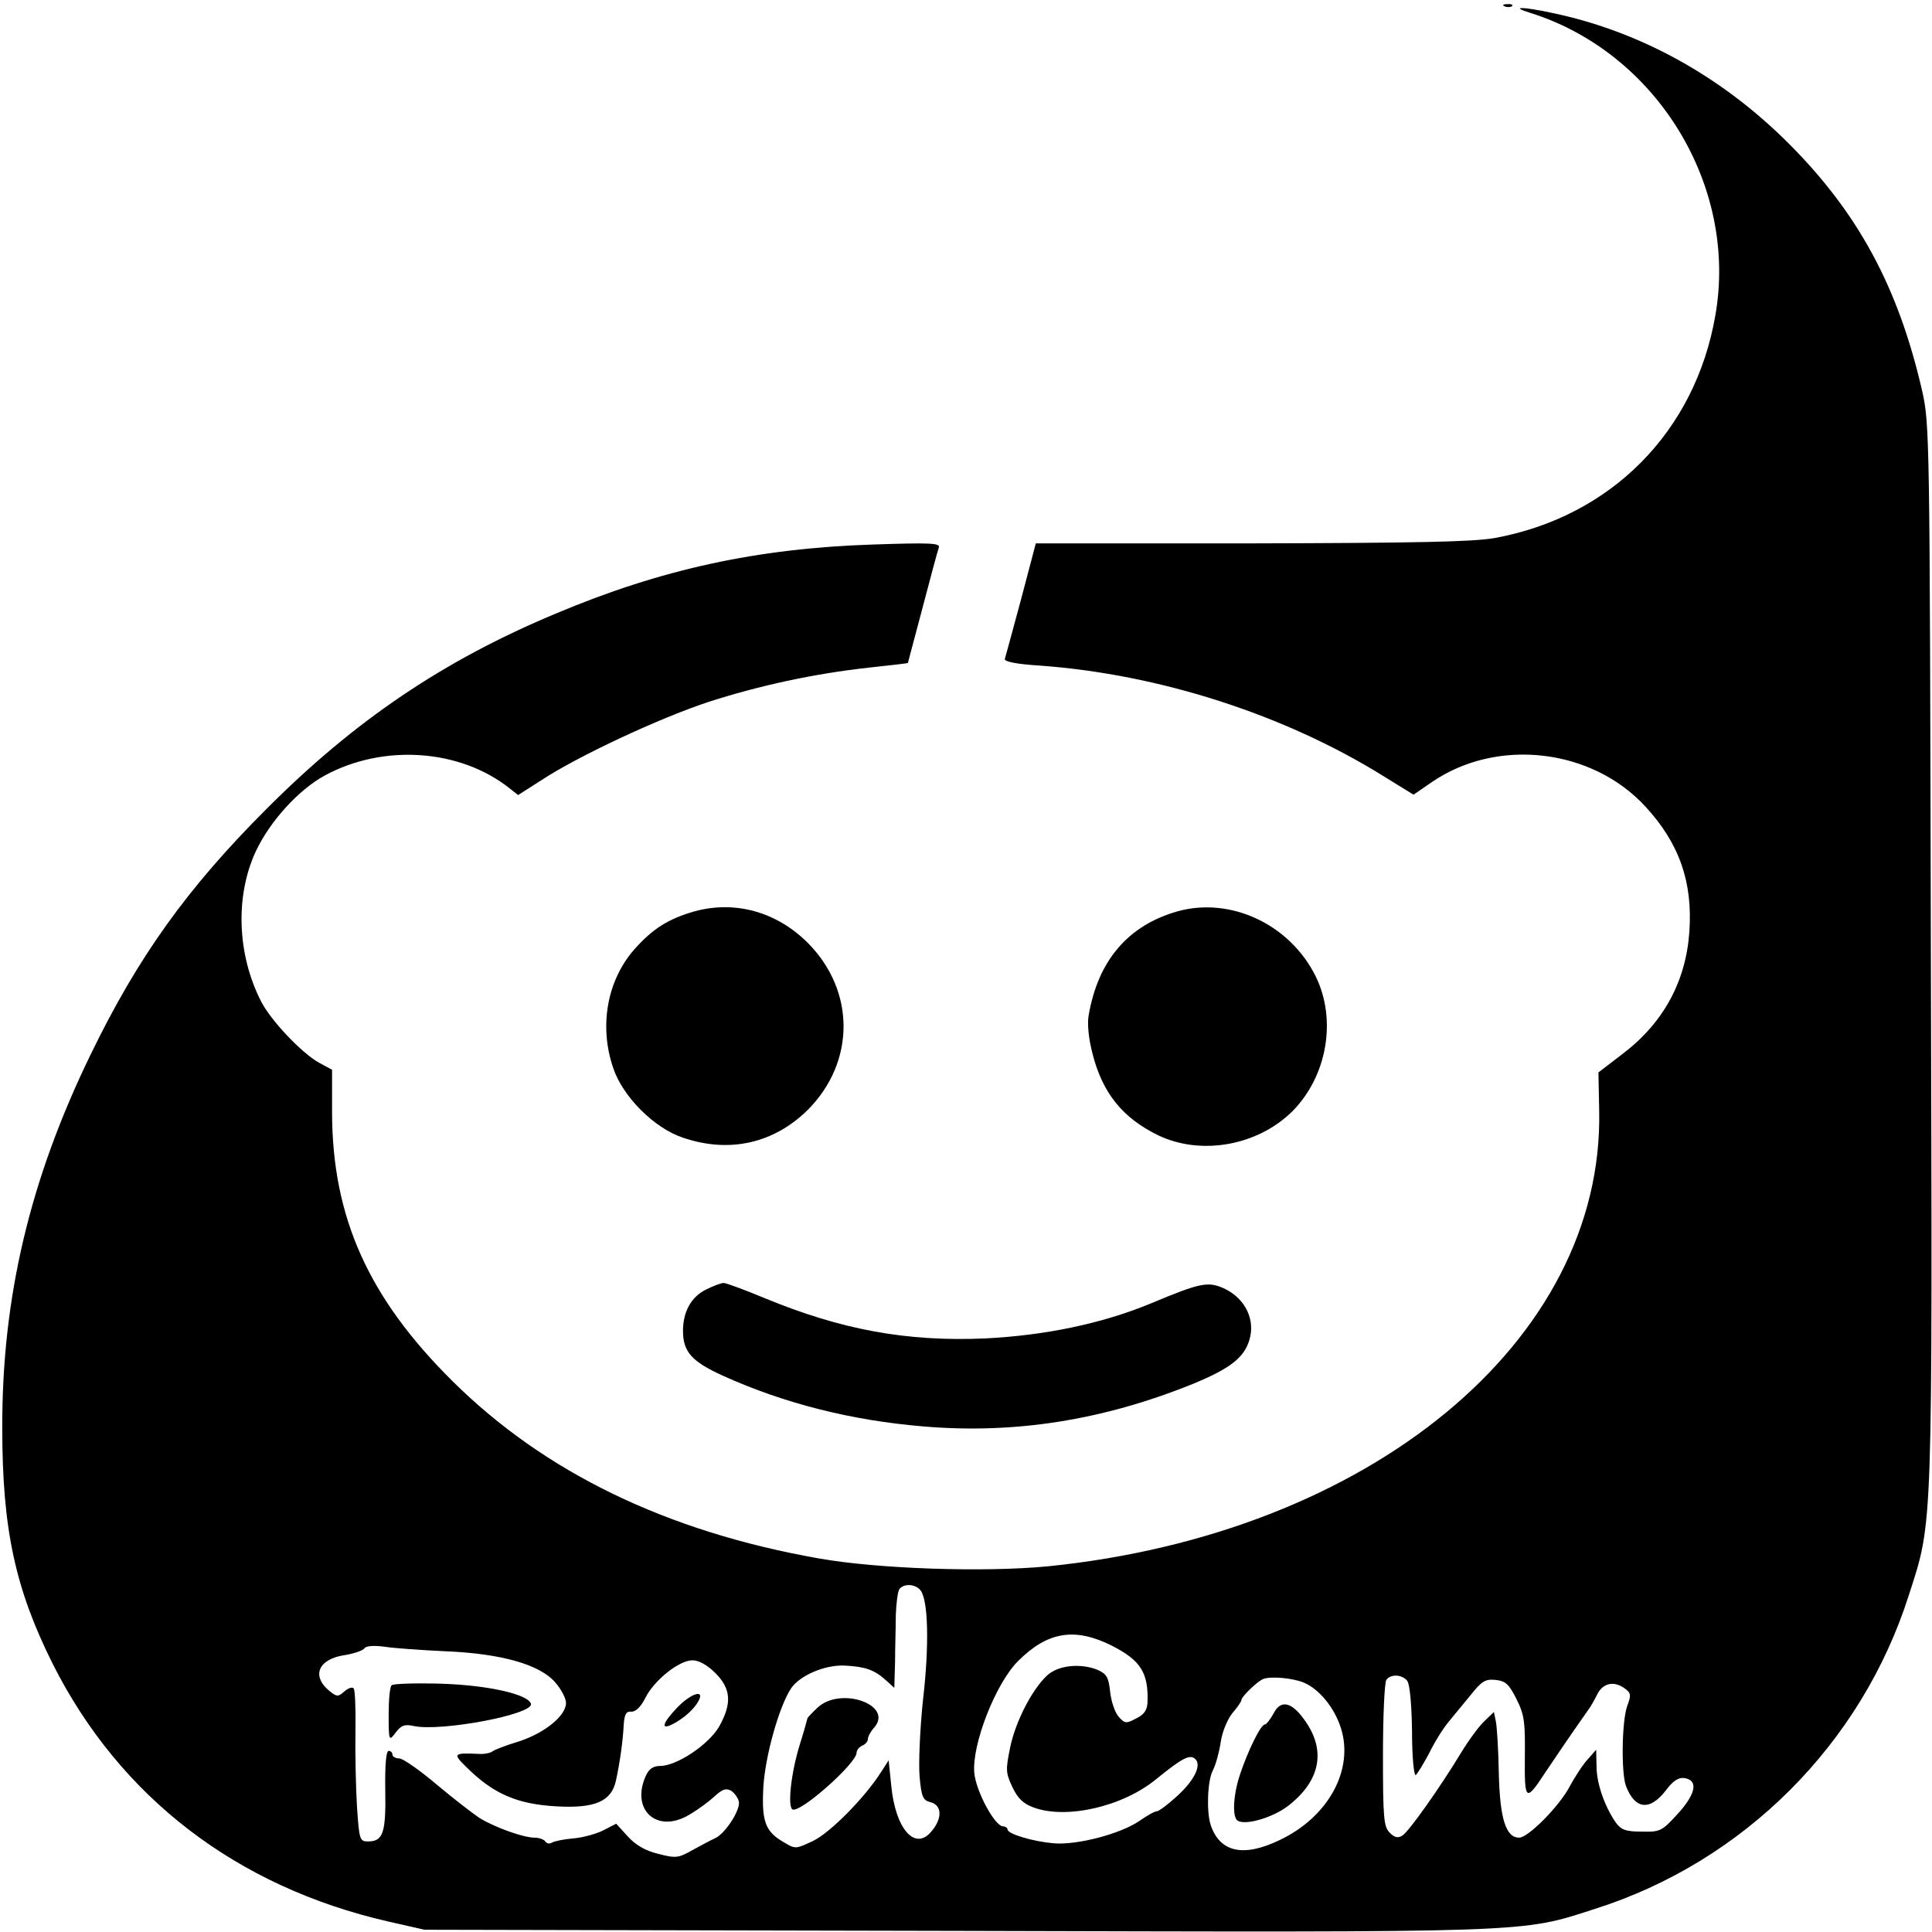
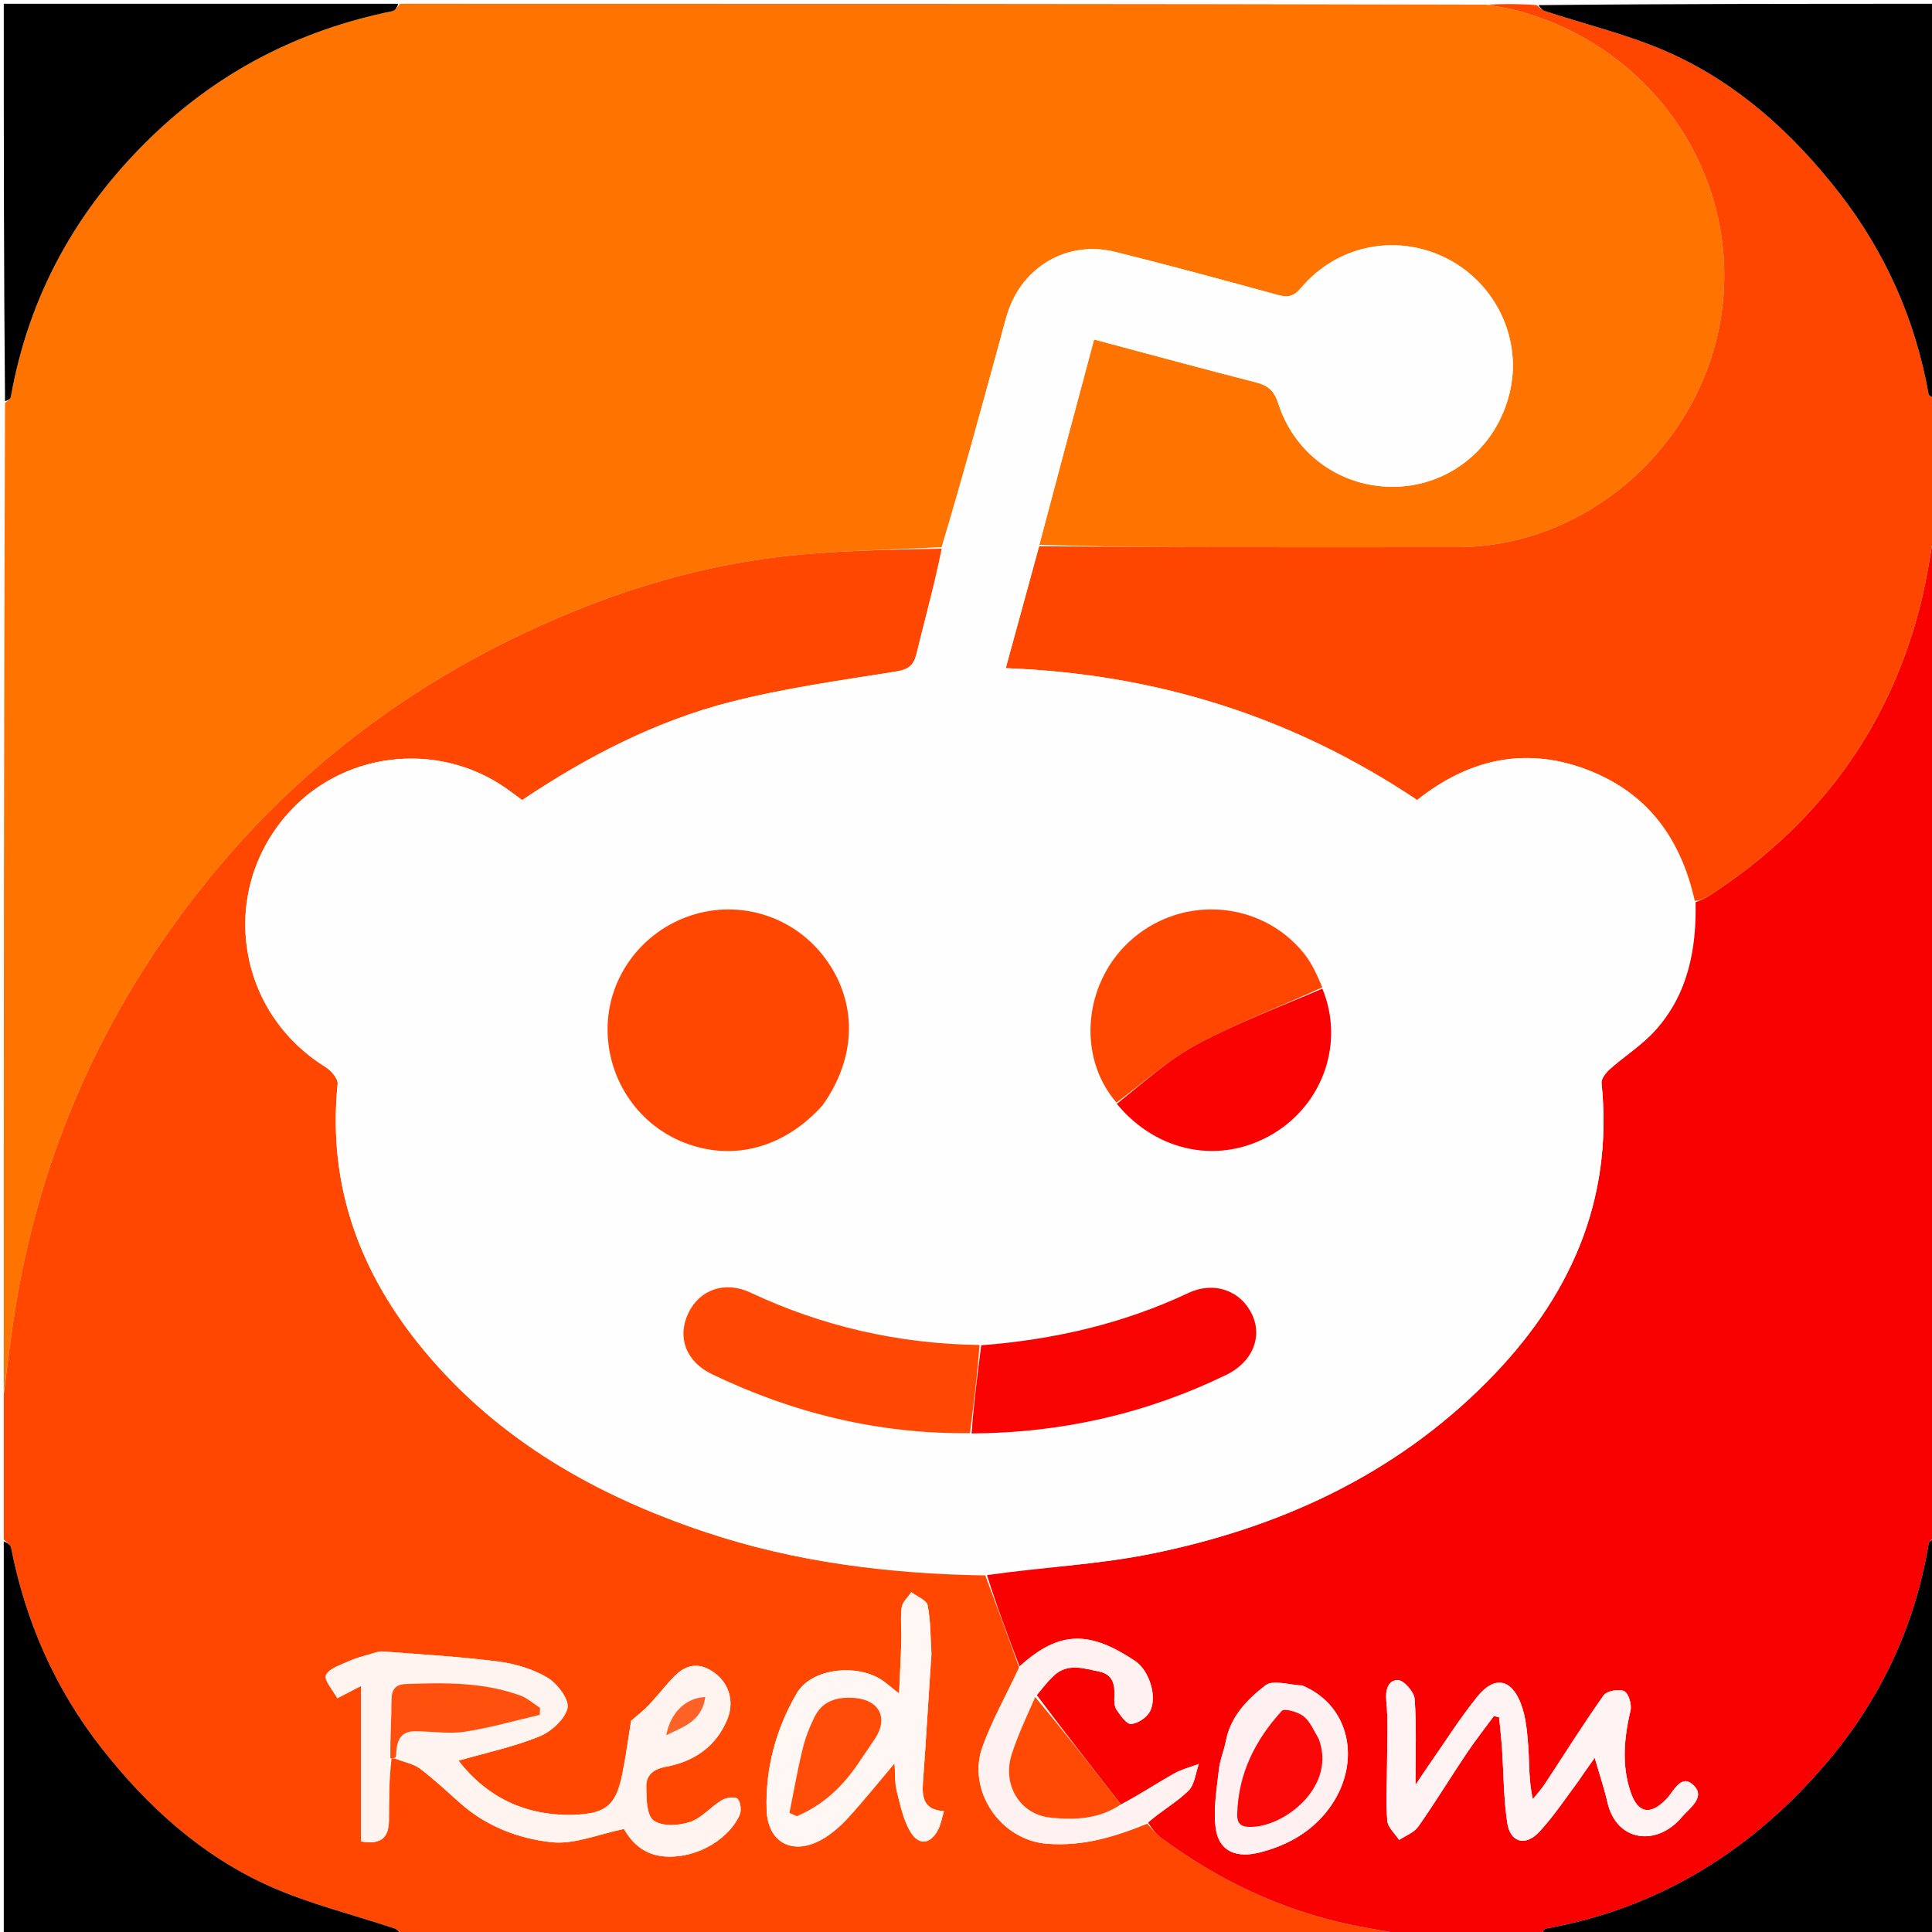
- <svg xmlns="http://www.w3.org/2000/svg" version="1.0" width="512pt" height="512pt" viewBox="0 0 512 512" preserveAspectRatio="xMidYMid meet">
-   <g transform="translate(0,512) scale(0.1,-0.1)" fill="#000000" stroke="none">
-     <path d="M3988 5103 c7 -3 16 -2 19 1 4 3 -2 6 -13 5 -11 0 -14 -3 -6 -6z" />
-     <path d="M4055 5086 c335 -105 551 -458 491 -801 -53 -309 -277 -535 -586 -591 -57 -10 -210 -13 -645 -14 l-570 0 -39 -148 c-22 -81 -41 -152 -43 -158 -3 -7 29 -14 94 -18 316 -23 647 -130 908 -292 l81 -50 48 33 c173 119 425 90 567 -65 90 -98 125 -200 116 -331 -9 -132 -69 -242 -177 -324 l-64 -49 2 -101 c13 -610 -608 -1122 -1462 -1208 -167 -16 -448 -7 -606 21 -403 71 -727 228 -971 470 -223 221 -318 434 -319 710 l0 115 -35 19 c-45 25 -127 111 -153 162 -64 125 -69 280 -14 398 37 79 113 163 183 201 155 84 357 70 488 -33 l24 -19 61 39 c99 65 312 164 441 207 136 44 283 76 430 92 55 6 100 11 101 12 0 1 18 67 39 147 21 80 40 151 43 159 4 12 -23 13 -174 8 -306 -10 -561 -65 -841 -183 -297 -124 -533 -283 -768 -519 -208 -208 -339 -390 -465 -650 -161 -331 -235 -644 -234 -990 0 -269 35 -427 134 -625 178 -353 487 -590 888 -682 l97 -22 1402 -3 c1544 -4 1501 -6 1699 58 395 125 708 438 833 833 64 198 62 155 58 1699 -3 1389 -3 1403 -24 1495 -63 272 -169 468 -353 652 -177 177 -392 296 -623 345 -83 18 -117 18 -62 1z m-1616 -4180 c21 -25 24 -146 7 -291 -8 -77 -12 -168 -9 -203 5 -55 9 -63 29 -68 31 -8 32 -44 1 -79 -43 -50 -94 9 -105 122 l-7 68 -20 -31 c-43 -68 -136 -162 -181 -183 -45 -21 -46 -22 -77 -3 -49 28 -59 55 -54 147 5 81 41 211 73 260 23 35 91 64 144 61 53 -3 77 -11 108 -39 l22 -20 2 69 c0 38 2 94 2 124 1 30 5 61 9 68 11 16 42 15 56 -2z m507 -147 c77 -39 98 -72 95 -151 -1 -20 -9 -32 -30 -42 -26 -14 -30 -14 -46 4 -10 11 -20 40 -23 66 -4 39 -9 48 -34 59 -45 18 -105 12 -134 -16 -40 -38 -83 -122 -97 -190 -12 -59 -12 -67 6 -105 14 -30 29 -44 56 -54 87 -32 236 2 325 75 70 57 90 67 104 53 17 -17 -4 -58 -51 -100 -23 -21 -46 -38 -51 -38 -6 0 -27 -12 -47 -26 -50 -34 -164 -64 -226 -59 -57 5 -123 25 -123 37 0 4 -6 8 -12 8 -22 1 -71 92 -76 141 -7 75 56 237 116 297 78 78 150 90 248 41z m-1766 -15 c148 -6 250 -35 291 -82 16 -18 29 -43 29 -55 0 -34 -57 -80 -125 -102 -33 -10 -65 -22 -71 -27 -6 -4 -21 -7 -35 -6 -67 3 -70 1 -34 -34 72 -72 135 -99 239 -105 102 -6 146 13 158 67 11 49 19 109 21 150 2 27 6 35 20 34 11 -1 25 12 37 36 24 48 90 100 125 100 17 0 39 -12 61 -34 42 -42 44 -81 9 -143 -29 -48 -112 -103 -156 -103 -18 0 -29 -8 -37 -25 -42 -91 29 -156 115 -104 21 12 51 34 66 48 22 20 31 23 45 15 9 -6 18 -19 20 -28 5 -22 -36 -85 -62 -97 -11 -5 -39 -20 -61 -32 -37 -21 -44 -22 -90 -10 -34 8 -60 23 -81 46 l-31 34 -35 -18 c-18 -9 -54 -19 -79 -21 -24 -2 -49 -7 -56 -11 -6 -4 -14 -3 -18 3 -3 5 -16 10 -28 10 -30 0 -105 27 -146 52 -18 12 -70 52 -114 89 -45 38 -89 69 -99 69 -10 0 -18 5 -18 10 0 6 -5 10 -10 10 -7 0 -10 -39 -9 -105 2 -113 -6 -135 -46 -135 -22 0 -23 5 -29 93 -3 50 -5 140 -4 199 1 59 -1 111 -5 114 -4 4 -15 0 -25 -9 -16 -14 -19 -14 -38 1 -50 40 -31 86 41 96 24 4 47 12 51 18 4 6 24 8 53 4 25 -4 98 -9 161 -12z m2275 -83 c41 -17 82 -67 99 -122 34 -110 -34 -234 -162 -295 -97 -47 -160 -33 -184 41 -11 36 -8 116 6 143 8 15 17 49 21 75 4 28 18 61 31 77 13 15 24 31 24 35 0 9 45 52 59 56 21 7 77 2 106 -10z m274 5 c7 -8 12 -61 13 -134 0 -67 5 -119 10 -116 4 3 20 29 35 57 14 29 37 66 52 84 14 17 41 50 60 73 28 35 38 41 65 38 26 -3 35 -11 55 -51 21 -42 23 -61 22 -153 -1 -118 2 -121 55 -40 29 43 59 88 114 166 6 8 16 26 23 40 15 30 44 36 72 16 18 -13 18 -18 7 -48 -14 -40 -16 -176 -3 -211 24 -63 64 -67 107 -10 18 24 33 33 47 31 38 -5 32 -41 -16 -94 -43 -47 -47 -49 -96 -48 -43 0 -55 5 -69 24 -29 42 -51 103 -51 149 l-1 44 -22 -25 c-13 -14 -34 -46 -48 -72 -27 -52 -110 -136 -134 -136 -35 0 -51 49 -54 170 -1 63 -5 126 -8 139 l-5 24 -25 -24 c-14 -13 -42 -51 -62 -84 -57 -94 -138 -208 -155 -219 -12 -8 -21 -6 -34 7 -16 16 -18 39 -18 205 0 103 4 193 9 200 11 16 41 15 55 -2z" />
-     <path d="M2167 595 c-15 -14 -27 -27 -27 -28 0 -1 -9 -34 -21 -72 -23 -75 -32 -162 -19 -170 19 -12 170 122 170 150 0 7 7 15 15 19 8 3 15 11 15 17 0 7 7 20 16 30 54 60 -87 111 -149 54z" />
-     <path d="M1038 654 c-5 -4 -8 -39 -8 -78 0 -71 1 -71 19 -47 14 19 24 22 47 17 71 -16 320 31 311 59 -8 25 -113 49 -237 53 -69 2 -128 0 -132 -4z" />
-     <path d="M1794 594 c-39 -41 -44 -60 -11 -43 29 15 57 40 68 61 18 33 -21 20 -57 -18z" />
-     <path d="M3375 579 c-9 -16 -19 -29 -23 -29 -11 0 -45 -70 -66 -133 -18 -54 -21 -113 -6 -122 21 -13 92 8 132 38 89 68 104 151 42 233 -33 45 -61 49 -79 13z" />
-     <path d="M1841 2705 c-70 -20 -111 -46 -160 -101 -72 -82 -94 -203 -56 -314 25 -76 109 -160 185 -185 123 -42 241 -15 331 74 126 127 126 315 0 442 -83 83 -193 113 -300 84z" />
-     <path d="M3121 2705 c-131 -37 -211 -130 -236 -276 -4 -22 0 -62 10 -100 26 -105 80 -172 175 -218 114 -54 263 -27 355 64 92 93 118 242 62 357 -68 138 -225 212 -366 173z" />
-     <path d="M1872 1703 c-40 -19 -62 -59 -62 -110 0 -55 23 -81 104 -118 163 -74 341 -119 531 -135 243 -21 477 16 715 112 100 41 137 70 151 117 16 53 -10 108 -64 135 -45 21 -63 18 -199 -39 -129 -53 -278 -84 -438 -92 -207 -9 -381 23 -584 107 -53 22 -102 40 -108 40 -7 0 -28 -8 -46 -17z" />
-   </g>
+ <svg xmlns="http://www.w3.org/2000/svg" version="1.1" id="Layer_1" x="0px" y="0px" width="100%" viewBox="0 0 512 512" enable-background="new 0 0 512 512" xml:space="preserve">
+   <path fill="#FF7300" opacity="1" stroke="none" d=" M1,369   C1,281.646 1,194.292 1.331,106.79   C2.08,106.146 2.777,105.698 2.875,105.144   C7.665,78.261 20.19,55.686 39.746,36.625   C57.923,18.908 79.368,7.959 104.071,2.934   C104.815,2.783 105.361,1.666 106,1   C201.688,1 297.375,1 393.84,1.233   C396.575,1.779 398.565,1.958 400.485,2.424   C437.177,11.324 461.549,45.999 456.216,83.13   C451.265,117.597 420.962,144.947 386.225,144.993   C363.092,145.023 339.958,145.026 316.824,144.989   C303.014,144.967 289.203,144.846 275.437,144.364   C280.283,126.034 285.085,108.109 289.946,89.963   C304.609,93.873 318.687,97.718 332.825,101.327   C336.049,102.15 337.692,103.57 338.752,106.899   C343.276,121.103 356.604,129.933 371.286,128.927   C385.612,127.945 397.407,117.395 400.322,102.953   C403.156,88.915 395.875,74.478 382.785,68.182   C369.71,61.893 354.23,65.055 344.759,76.33   C342.756,78.714 341.163,78.859 338.471,78.121   C324.212,74.21 309.938,70.34 295.593,66.762   C282.936,63.606 270.912,70.605 266.986,83.051   C266.237,85.426 265.652,87.852 264.993,90.255   C259.992,108.507 254.992,126.758 249.523,145.007   C236.617,145.645 224.14,145.862 211.749,147.013   C184.413,149.552 158.626,157.916 134.19,170.063   C102.95,185.593 76.148,206.926 54.253,234.237   C27.658,267.412 10.802,304.933 4.028,346.93   C2.846,354.259 2.001,361.642 1,369  z" />
+   <path fill="#FF4701" opacity="1" stroke="none" d=" M1,369.469   C2.001,361.642 2.846,354.259 4.028,346.93   C10.802,304.933 27.658,267.412 54.253,234.237   C76.148,206.926 102.95,185.593 134.19,170.063   C158.626,157.916 184.413,149.552 211.749,147.013   C224.14,145.862 236.617,145.645 249.546,145.404   C247.629,154.964 245.101,164.095 242.877,173.3   C242.087,176.572 240.513,177.481 237.188,178.01   C222.606,180.331 207.904,182.373 193.629,186.02   C173.695,191.112 155.518,200.55 138.358,212.035   C136.892,210.95 135.582,209.937 134.228,208.986   C115.724,195.987 90.096,199.239 75.571,216.421   C57.924,237.298 62.974,268.344 86.241,282.753   C87.738,283.68 89.622,285.867 89.478,287.28   C86.746,314.234 95.413,337.491 112.384,357.916   C132.137,381.688 157.955,396.307 186.865,405.983   C210.93,414.038 235.764,417.115 261.112,417.505   C264.179,425.777 267.181,433.689 270.079,441.914   C266.717,449.142 262.903,455.857 260.33,463.018   C256.281,474.289 264.889,487.694 277.603,488.627   C287.2,489.332 295.5,486.778 304.015,483.307   C305.372,484.763 306.425,486.093 307.742,487.068   C322.731,498.167 339.226,506.05 357.509,509.976   C362.971,511.149 368.501,512.001 374,513   C284.979,513 195.958,513 106.725,512.638   C105.844,511.86 105.225,511.295 104.499,511.052   C93.464,507.362 82.028,504.582 71.455,499.864   C53.447,491.828 39.059,478.748 26.967,463.34   C14.638,447.63 6.769,429.751 2.928,410.114   C2.772,409.314 1.664,408.701 1,408   C1,395.312 1,382.625 1,369.469  M103.757,466.007   C104.16,466.005 104.563,466.004 105.597,466.373   C107.537,467.135 109.765,467.521 111.359,468.737   C115.053,471.556 118.468,474.746 121.947,477.841   C128.881,484.011 137.446,487.269 146.21,488.209   C152.24,488.856 158.641,486.053 165.342,484.698   C167.117,487.736 169.938,491.153 175.205,491.879   C183.115,492.968 192.579,488.356 195.986,481.056   C196.541,479.869 196.31,477.581 195.484,476.721   C194.848,476.057 192.434,476.374 191.295,477.06   C188.347,478.835 185.927,481.849 182.807,482.868   C179.843,483.835 175.396,484.068 173.209,482.45   C171.338,481.065 171.315,476.608 171.27,473.498   C171.226,470.49 173.05,468.844 176.46,468.212   C183.797,466.851 189.615,463.038 192.685,455.805   C194.559,451.391 193.485,446.648 189.826,443.691   C185.94,440.549 182.178,440.684 178.716,444.237   C176.339,446.676 174.259,449.402 171.916,451.876   C170.5,453.371 168.835,454.629 167.254,456.018   C166.539,460.424 165.905,465.136 164.989,469.793   C163.314,478.314 160.725,480.649 152.179,480.93   C139.348,481.352 129.042,476.308 121.498,466.593   C128.667,464.534 136.019,462.963 142.894,460.204   C146.034,458.944 149.653,455.688 150.388,452.685   C150.929,450.469 147.754,446.189 145.154,444.633   C141.282,442.315 136.545,440.905 132.02,440.323   C121.889,439.021 111.665,438.437 101.471,437.654   C100.369,437.57 99.202,438.039 98.098,438.363   C96.243,438.906 94.337,439.371 92.594,440.176   C90.342,441.217 87.243,442.1 86.388,443.929   C85.782,445.229 88.283,447.98 89.386,450.063   C91.732,448.843 93.076,448.144 95.65,446.804   C95.65,461.313 95.65,474.686 95.65,487.987   C101.213,488.995 103.045,486.745 103.068,482.426   C103.096,476.954 103.124,471.482 103.757,466.007  M246.865,438.319   C246.588,434.017 246.656,429.647 245.837,425.451   C245.565,424.054 243.019,423.099 241.513,421.943   C240.623,423.274 239.16,424.526 238.965,425.952   C238.572,428.818 238.948,431.78 238.866,434.698   C238.744,439.071 238.501,443.441 238.266,448.798   C236.362,447.281 235.386,446.472 234.377,445.705   C227.81,440.707 215.152,441.911 211.182,448.682   C205.655,458.11 202.8,468.652 203.162,479.599   C203.456,488.501 210.261,491.841 217.967,487.387   C220.488,485.929 222.793,483.896 224.768,481.734   C228.824,477.296 232.59,472.594 237.066,467.302   C237.283,470.417 237.132,472.613 237.645,474.639   C238.567,478.278 239.338,482.134 241.183,485.313   C243.458,489.236 246.663,488.784 248.684,484.745   C249.323,483.469 249.555,481.99 250.167,479.961   C244.907,479.677 244.286,476.487 244.588,472.395   C245.405,461.345 246.015,450.28 246.865,438.319  z" />
+   <path fill="#FA0101" opacity="1" stroke="none" d=" M270.184,441.601   C267.181,433.689 264.179,425.777 261.56,417.422   C276.291,415.317 290.838,414.642 304.948,411.797   C338.816,404.97 369.447,391.021 394.112,366.153   C415.731,344.355 427.664,318.554 424.43,287.041   C424.31,285.872 425.593,284.256 426.643,283.323   C430.595,279.813 435.198,276.926 438.69,273.028   C447.282,263.437 449.625,251.682 449.344,239.08   C450.599,238.594 451.566,238.275 452.394,237.741   C481.171,219.222 500.433,193.699 508.892,160.385   C510.676,153.362 511.652,146.134 513,139   C513,228.354 513,317.708 512.624,407.317   C511.857,408.076 511.206,408.537 511.115,409.091   C507.488,431.03 498.24,450.559 483.956,467.295   C464.359,490.256 439.892,505.67 409.72,511.088   C409.054,511.208 408.569,512.34 408,513   C396.979,513 385.958,513 374.469,513   C368.501,512.001 362.971,511.149 357.509,509.976   C339.226,506.05 322.731,498.167 307.742,487.068   C306.425,486.093 305.372,484.763 304.24,483.015   C307.882,479.859 311.819,477.634 314.939,474.575   C316.596,472.95 316.837,469.881 317.716,467.464   C315.477,468.314 313.086,468.898 311.027,470.067   C306.336,472.73 301.806,475.68 297.044,478.187   C289.467,468.422 282.056,458.985 274.772,449.235   C276.327,447.321 277.656,445.612 279.206,444.136   C282.879,440.638 287.126,442.126 291.26,442.976   C295.064,443.758 295.477,446.547 295.317,449.771   C295.262,450.905 295.331,452.292 295.931,453.156   C296.969,454.652 298.546,456.961 299.749,456.874   C301.525,456.746 303.875,455.194 304.733,453.583   C306.795,449.716 304.56,442.66 300.827,440.179   C289.236,432.478 281.113,431.605 270.184,441.601  M418.361,471.838   C419.572,470.127 420.784,468.415 422.612,465.832   C424.006,470.659 425.17,474.064 425.962,477.553   C428.391,488.26 439.137,489.336 445.647,481.609   C447.706,479.165 452.198,476.262 448.724,473.019   C445.452,469.965 443.538,474.812 441.535,476.85   C437.313,481.145 434.031,480.621 432.077,474.751   C429.709,467.64 430.434,460.458 432.111,453.241   C432.475,451.673 431.568,448.71 430.414,448.172   C429.015,447.519 425.815,448.105 424.982,449.281   C419.538,456.966 414.543,464.968 409.352,472.834   C408.428,474.234 407.271,475.48 406.221,476.797   C405.094,471.938 405.339,467.504 405.02,463.11   C404.736,459.202 404.435,455.107 403.06,451.508   C400.511,444.836 396.016,444.065 391.54,449.591   C386.874,455.351 382.911,461.68 378.653,467.77   C377.595,469.283 376.587,470.832 375.111,473.024   C375.111,464.704 375.423,457.453 374.899,450.263   C374.763,448.386 372.05,445.272 370.48,445.247   C367.91,445.207 367.075,447.731 367.382,450.819   C367.919,456.215 367.591,461.698 367.586,467.145   C367.58,472.273 367.242,477.423 367.642,482.518   C367.781,484.289 369.689,485.922 370.789,487.618   C372.512,486.456 374.751,485.656 375.865,484.067   C380.336,477.69 384.395,471.027 388.736,464.555   C390.992,461.191 393.517,458.007 395.921,454.741   C396.376,454.868 396.831,454.996 397.286,455.123   C397.54,457.831 397.852,460.534 398.037,463.247   C398.489,469.85 398.454,476.522 399.432,483.044   C400.223,488.319 404.268,489.407 407.948,485.436   C411.653,481.439 414.718,476.849 418.361,471.838  M345.072,446.64   C341.759,446.547 337.374,445.069 335.347,446.638   C330.607,450.306 326.13,454.817 324.883,461.321   C324.39,463.895 323.305,466.379 323.016,468.963   C322.46,473.931 321.595,479.011 322.102,483.916   C322.858,491.234 328.298,492.297 333.686,490.961   C341.234,489.089 348.111,485.272 352.77,478.483   C360.775,466.819 357.777,452.04 345.072,446.64  z" />
+   <path fill="#FF4600" opacity="1" stroke="none" d=" M513,138.531   C511.652,146.134 510.676,153.362 508.892,160.385   C500.433,193.699 481.171,219.222 452.394,237.741   C451.566,238.275 450.599,238.594 449.134,238.746   C445.343,221.622 436.047,209.589 419.807,203.687   C403.573,197.788 388.777,201.51 375.552,212.017   C342.522,189.886 306.314,178.573 266.529,177.069   C269.595,165.897 272.493,155.333 275.392,144.769   C289.203,144.846 303.014,144.967 316.824,144.989   C339.958,145.026 363.092,145.023 386.225,144.993   C420.962,144.947 451.265,117.597 456.216,83.13   C461.549,45.999 437.177,11.324 400.485,2.424   C398.565,1.958 396.575,1.779 394.309,1.233   C398.357,1 402.714,1 407.273,1.36   C408.143,2.136 408.761,2.706 409.487,2.946   C420.399,6.548 431.717,9.224 442.161,13.869   C460.476,22.015 475.104,35.321 487.327,51.001   C499.597,66.742 507.562,84.622 511.088,104.381   C511.201,105.015 512.34,105.465 513,106   C513,116.688 513,127.375 513,138.531  z" />
+   <path fill="#000000" opacity="1" stroke="none" d=" M1,408.469   C1.664,408.701 2.772,409.314 2.928,410.114   C6.769,429.751 14.638,447.63 26.967,463.34   C39.059,478.748 53.447,491.828 71.455,499.864   C82.028,504.582 93.464,507.362 104.499,511.052   C105.225,511.295 105.844,511.86 106.256,512.638   C71.073,513 36.146,513 1,513   C1,478.313 1,443.625 1,408.469  z" />
+   <path fill="#000000" opacity="1" stroke="none" d=" M105.531,1   C105.361,1.666 104.815,2.783 104.071,2.934   C79.368,7.959 57.923,18.908 39.746,36.625   C20.19,55.686 7.665,78.261 2.875,105.144   C2.777,105.698 2.08,106.146 1.331,106.322   C1,71.073 1,36.146 1,1   C35.687,1 70.375,1 105.531,1  z" />
+   <path fill="#000000" opacity="1" stroke="none" d=" M513,105.531   C512.34,105.465 511.201,105.015 511.088,104.381   C507.562,84.622 499.597,66.742 487.327,51.001   C475.104,35.321 460.476,22.015 442.161,13.869   C431.717,9.224 420.399,6.548 409.487,2.946   C408.761,2.706 408.143,2.136 407.737,1.36   C442.927,1 477.854,1 513,1   C513,35.687 513,70.375 513,105.531  z" />
+   <path fill="#000000" opacity="1" stroke="none" d=" M408.469,513   C408.569,512.34 409.054,511.208 409.72,511.088   C439.892,505.67 464.359,490.256 483.956,467.295   C498.24,450.559 507.488,431.03 511.115,409.091   C511.206,408.537 511.857,408.076 512.624,407.785   C513,442.927 513,477.854 513,513   C478.313,513 443.625,513 408.469,513  z" />
+   <path fill="#FFFEFE" opacity="1" stroke="none" d=" M275.437,144.364   C272.493,155.333 269.595,165.897 266.529,177.069   C306.314,178.573 342.522,189.886 375.552,212.017   C388.777,201.51 403.573,197.788 419.807,203.687   C436.047,209.589 445.343,221.622 448.781,238.813   C449.625,251.682 447.282,263.437 438.69,273.028   C435.198,276.926 430.595,279.813 426.643,283.323   C425.593,284.256 424.31,285.872 424.43,287.041   C427.664,318.554 415.731,344.355 394.112,366.153   C369.447,391.021 338.816,404.97 304.948,411.797   C290.838,414.642 276.291,415.317 261.495,417.062   C235.764,417.115 210.93,414.038 186.865,405.983   C157.955,396.307 132.137,381.688 112.384,357.916   C95.413,337.491 86.746,314.234 89.478,287.28   C89.622,285.867 87.738,283.68 86.241,282.753   C62.974,268.344 57.924,237.298 75.571,216.421   C90.096,199.239 115.724,195.987 134.228,208.986   C135.582,209.937 136.892,210.95 138.358,212.035   C155.518,200.55 173.695,191.112 193.629,186.02   C207.904,182.373 222.606,180.331 237.188,178.01   C240.513,177.481 242.087,176.572 242.877,173.3   C245.101,164.095 247.629,154.964 250.014,145.407   C254.992,126.758 259.992,108.507 264.993,90.255   C265.652,87.852 266.237,85.426 266.986,83.051   C270.912,70.605 282.936,63.606 295.593,66.762   C309.938,70.34 324.212,74.21 338.471,78.121   C341.163,78.859 342.756,78.714 344.759,76.33   C354.23,65.055 369.71,61.893 382.785,68.182   C395.875,74.478 403.156,88.915 400.322,102.953   C397.407,117.395 385.612,127.945 371.286,128.927   C356.604,129.933 343.276,121.103 338.752,106.899   C337.692,103.57 336.049,102.15 332.825,101.327   C318.687,97.718 304.609,93.873 289.946,89.963   C285.085,108.109 280.283,126.034 275.437,144.364  M296.046,292.839   C306.666,305.568 323.559,308.699 337.34,300.493   C350.66,292.562 356.35,276.295 350.791,261.269   C349,258.299 347.546,255.05 345.361,252.405   C334.132,238.809 313.874,237.169 300.36,248.579   C287.2,259.69 285.136,279.788 296.046,292.839  M257.939,379.95   C281.425,379.742 303.781,374.621 324.921,364.38   C331.903,360.997 334.631,354.367 331.823,348.374   C328.859,342.051 321.784,339.426 314.932,342.654   C297.524,350.854 279.184,355.037 259.136,355.951   C238.005,356.121 217.963,351.504 198.842,342.534   C192.062,339.354 185.336,341.807 182.405,348.013   C179.412,354.349 181.728,360.83 188.675,364.17   C210.258,374.55 232.992,380.079 257.939,379.95  M218.183,292.631   C227.065,280.231 227.284,265.676 218.764,254.071   C210.583,242.929 196.304,238.314 183.195,242.576   C170.395,246.737 161.473,258.452 161.032,271.679   C160.578,285.317 168.655,297.779 181.168,302.747   C194.087,307.875 207.775,304.313 218.183,292.631  z" />
+   <path fill="#FFF4F0" opacity="1" stroke="none" d=" M103.152,466.01   C103.124,471.482 103.096,476.954 103.068,482.426   C103.045,486.745 101.213,488.995 95.65,487.987   C95.65,474.686 95.65,461.313 95.65,446.804   C93.076,448.144 91.732,448.843 89.386,450.063   C88.283,447.98 85.782,445.229 86.388,443.929   C87.243,442.1 90.342,441.217 92.594,440.176   C94.337,439.371 96.243,438.906 98.098,438.363   C99.202,438.039 100.369,437.57 101.471,437.654   C111.665,438.437 121.889,439.021 132.02,440.323   C136.545,440.905 141.282,442.315 145.154,444.633   C147.754,446.189 150.929,450.469 150.388,452.685   C149.653,455.688 146.034,458.944 142.894,460.204   C136.019,462.963 128.667,464.534 121.498,466.593   C129.042,476.308 139.348,481.352 152.179,480.93   C160.725,480.649 163.314,478.314 164.989,469.793   C165.905,465.136 166.539,460.424 167.254,456.018   C168.835,454.629 170.5,453.371 171.916,451.876   C174.259,449.402 176.339,446.676 178.716,444.237   C182.178,440.684 185.94,440.549 189.826,443.691   C193.485,446.648 194.559,451.391 192.685,455.805   C189.615,463.038 183.797,466.851 176.46,468.212   C173.05,468.844 171.226,470.49 171.27,473.498   C171.315,476.608 171.338,481.065 173.209,482.45   C175.396,484.068 179.843,483.835 182.807,482.868   C185.927,481.849 188.347,478.835 191.295,477.06   C192.434,476.374 194.848,476.057 195.484,476.721   C196.31,477.581 196.541,479.869 195.986,481.056   C192.579,488.356 183.115,492.968 175.205,491.879   C169.938,491.153 167.117,487.736 165.342,484.698   C158.641,486.053 152.24,488.856 146.21,488.209   C137.446,487.269 128.881,484.011 121.947,477.841   C118.468,474.746 115.053,471.556 111.359,468.737   C109.765,467.521 107.537,467.135 105.259,465.781   C105.059,461.851 105.706,458.822 109.939,458.805   C114.35,458.788 118.852,459.571 123.151,458.923   C129.858,457.912 136.427,455.99 143.054,454.454   C143.073,453.835 143.092,453.216 143.112,452.597   C141.388,451.493 139.795,450.029 137.919,449.344   C128.066,445.749 117.79,445.905 107.512,446.288   C104.887,446.386 103.791,447.656 103.773,450.389   C103.738,455.597 103.377,460.803 103.152,466.01  M179.922,458.237   C183.615,456.573 186.345,454.167 186.909,449.728   C181.672,449.939 177.69,453.895 176.562,459.839   C177.587,459.362 178.438,458.966 179.922,458.237  z" />
+   <path fill="#FFF7F4" opacity="1" stroke="none" d=" M246.787,438.77   C246.015,450.28 245.405,461.345 244.588,472.395   C244.286,476.487 244.907,479.677 250.167,479.961   C249.555,481.99 249.323,483.469 248.684,484.745   C246.663,488.784 243.458,489.236 241.183,485.313   C239.338,482.134 238.567,478.278 237.645,474.639   C237.132,472.613 237.283,470.417 237.066,467.302   C232.59,472.594 228.824,477.296 224.768,481.734   C222.793,483.896 220.488,485.929 217.967,487.387   C210.261,491.841 203.456,488.501 203.162,479.599   C202.8,468.652 205.655,458.11 211.182,448.682   C215.152,441.911 227.81,440.707 234.377,445.705   C235.386,446.472 236.362,447.281 238.266,448.798   C238.501,443.441 238.744,439.071 238.866,434.698   C238.948,431.78 238.572,428.818 238.965,425.952   C239.16,424.526 240.623,423.274 241.513,421.943   C243.019,423.099 245.565,424.054 245.837,425.451   C246.656,429.647 246.588,434.017 246.787,438.77  M227.611,467.078   C229.068,464.919 230.549,462.776 231.978,460.599   C235.417,455.356 233.06,450.531 226.568,449.987   C222.298,449.63 218.163,450.502 215.988,454.768   C214.584,457.521 213.44,460.485 212.708,463.483   C211.341,469.08 210.358,474.77 209.215,480.421   C209.861,480.718 210.507,481.016 211.153,481.313   C217.849,478.485 223.075,473.788 227.611,467.078  z" />
+   <path fill="#FFF2F0" opacity="1" stroke="none" d=" M297.211,478.513   C301.806,475.68 306.336,472.73 311.027,470.067   C313.086,468.898 315.477,468.314 317.716,467.464   C316.837,469.881 316.596,472.95 314.939,474.575   C311.819,477.634 307.882,479.859 304.059,482.724   C295.5,486.778 287.2,489.332 277.603,488.627   C264.889,487.694 256.281,474.289 260.33,463.018   C262.903,455.857 266.717,449.142 270.079,441.914   C281.113,431.605 289.236,432.478 300.827,440.179   C304.56,442.66 306.795,449.716 304.733,453.583   C303.875,455.194 301.525,456.746 299.749,456.874   C298.546,456.961 296.969,454.652 295.931,453.156   C295.331,452.292 295.262,450.905 295.317,449.771   C295.477,446.547 295.064,443.758 291.26,442.976   C287.126,442.126 282.879,440.638 279.206,444.136   C277.656,445.612 276.327,447.321 274.479,449.427   C272.053,454.929 269.752,459.832 268.106,464.947   C265.539,472.92 270.253,480.805 278.302,481.671   C284.773,482.368 291.333,482.089 297.211,478.513  z" />
+   <path fill="#FF500E" opacity="1" stroke="none" d=" M103.454,466.008   C103.377,460.803 103.738,455.597 103.773,450.389   C103.791,447.656 104.887,446.386 107.512,446.288   C117.79,445.905 128.066,445.749 137.919,449.344   C139.795,450.029 141.388,451.493 143.112,452.597   C143.092,453.216 143.073,453.835 143.054,454.454   C136.427,455.99 129.858,457.912 123.151,458.923   C118.852,459.571 114.35,458.788 109.939,458.805   C105.706,458.822 105.059,461.851 104.943,465.595   C104.563,466.004 104.16,466.005 103.454,466.008  z" />
+   <path fill="#FFF3F3" opacity="1" stroke="none" d=" M418.212,472.178   C414.718,476.849 411.653,481.439 407.948,485.436   C404.268,489.407 400.223,488.319 399.432,483.044   C398.454,476.522 398.489,469.85 398.037,463.247   C397.852,460.534 397.54,457.831 397.286,455.123   C396.831,454.996 396.376,454.868 395.921,454.741   C393.517,458.007 390.992,461.191 388.736,464.555   C384.395,471.027 380.336,477.69 375.865,484.067   C374.751,485.656 372.512,486.456 370.789,487.618   C369.689,485.922 367.781,484.289 367.642,482.518   C367.242,477.423 367.58,472.273 367.586,467.145   C367.591,461.698 367.919,456.215 367.382,450.819   C367.075,447.731 367.91,445.207 370.48,445.247   C372.05,445.272 374.763,448.386 374.899,450.263   C375.423,457.453 375.111,464.704 375.111,473.024   C376.587,470.832 377.595,469.283 378.653,467.77   C382.911,461.68 386.874,455.351 391.54,449.591   C396.016,444.065 400.511,444.836 403.06,451.508   C404.435,455.107 404.736,459.202 405.02,463.11   C405.339,467.504 405.094,471.938 406.221,476.797   C407.271,475.48 408.428,474.234 409.352,472.834   C414.543,464.968 419.538,456.966 424.982,449.281   C425.815,448.105 429.015,447.519 430.414,448.172   C431.568,448.71 432.475,451.673 432.111,453.241   C430.434,460.458 429.709,467.64 432.077,474.751   C434.031,480.621 437.313,481.145 441.535,476.85   C443.538,474.812 445.452,469.965 448.724,473.019   C452.198,476.262 447.706,479.165 445.647,481.609   C439.137,489.336 428.391,488.26 425.962,477.553   C425.17,474.064 424.006,470.659 422.612,465.832   C420.784,468.415 419.572,470.127 418.212,472.178  z" />
+   <path fill="#FFF1F1" opacity="1" stroke="none" d=" M345.397,446.801   C357.777,452.04 360.775,466.819 352.77,478.483   C348.111,485.272 341.234,489.089 333.686,490.961   C328.298,492.297 322.858,491.234 322.102,483.916   C321.595,479.011 322.46,473.931 323.016,468.963   C323.305,466.379 324.39,463.895 324.883,461.321   C326.13,454.817 330.607,450.306 335.347,446.638   C337.374,445.069 341.759,446.547 345.397,446.801  M349.411,460.445   C348.117,458.52 347.167,456.143 345.421,454.807   C343.928,453.664 340.371,452.661 339.697,453.398   C332.642,461.109 328.131,470.081 327.871,480.815   C327.796,483.913 329.609,484.258 332.094,484.127   C341.007,483.656 354.121,473.191 349.411,460.445  z" />
+   <path fill="#FF4A06" opacity="1" stroke="none" d=" M297.044,478.187   C291.333,482.089 284.773,482.368 278.302,481.671   C270.253,480.805 265.539,472.92 268.106,464.947   C269.752,459.832 272.053,454.929 274.353,449.739   C282.056,458.985 289.467,468.422 297.044,478.187  z" />
+   <path fill="#FF4702" opacity="1" stroke="none" d=" M217.977,292.926   C207.775,304.313 194.087,307.875 181.168,302.747   C168.655,297.779 160.578,285.317 161.032,271.679   C161.473,258.452 170.395,246.737 183.195,242.576   C196.304,238.314 210.583,242.929 218.764,254.071   C227.284,265.676 227.065,280.231 217.977,292.926  z" />
+   <path fill="#FF4803" opacity="1" stroke="none" d=" M257.033,379.798   C232.992,380.079 210.258,374.55 188.675,364.17   C181.728,360.83 179.412,354.349 182.405,348.013   C185.336,341.807 192.062,339.354 198.842,342.534   C217.963,351.504 238.005,356.121 259.572,356.436   C259.016,364.546 258.024,372.172 257.033,379.798  z" />
+   <path fill="#FA0303" opacity="1" stroke="none" d=" M257.486,379.874   C258.024,372.172 259.016,364.546 260.031,356.513   C279.184,355.037 297.524,350.854 314.932,342.654   C321.784,339.426 328.859,342.051 331.823,348.374   C334.631,354.367 331.903,360.997 324.921,364.38   C303.781,374.621 281.425,379.742 257.486,379.874  z" />
+   <path fill="#FF4702" opacity="1" stroke="none" d=" M295.88,292.205   C285.136,279.788 287.2,259.69 300.36,248.579   C313.874,237.169 334.132,238.809 345.361,252.405   C347.546,255.05 349,258.299 350.429,261.651   C339.04,266.897 327.675,271.133 317.101,276.837   C309.481,280.947 302.916,287.012 295.88,292.205  z" />
+   <path fill="#FA0202" opacity="1" stroke="none" d=" M295.963,292.522   C302.916,287.012 309.481,280.947 317.101,276.837   C327.675,271.133 339.04,266.897 350.442,261.998   C356.35,276.295 350.66,292.562 337.34,300.493   C323.559,308.699 306.666,305.568 295.963,292.522  z" />
+   <path fill="#FF6227" opacity="1" stroke="none" d=" M179.606,458.403   C178.438,458.966 177.587,459.362 176.562,459.839   C177.69,453.895 181.672,449.939 186.909,449.728   C186.345,454.167 183.615,456.573 179.606,458.403  z" />
+   <path fill="#FF4C09" opacity="1" stroke="none" d=" M227.402,467.38   C223.075,473.788 217.849,478.485 211.153,481.313   C210.507,481.016 209.861,480.718 209.215,480.421   C210.358,474.77 211.341,469.08 212.708,463.483   C213.44,460.485 214.584,457.521 215.988,454.768   C218.163,450.502 222.298,449.63 226.568,449.987   C233.06,450.531 235.417,455.356 231.978,460.599   C230.549,462.776 229.068,464.919 227.402,467.38  z" />
+   <path fill="#FA0707" opacity="1" stroke="none" d=" M349.478,460.824   C354.121,473.191 341.007,483.656 332.094,484.127   C329.609,484.258 327.796,483.913 327.871,480.815   C328.131,470.081 332.642,461.109 339.697,453.398   C340.371,452.661 343.928,453.664 345.421,454.807   C347.167,456.143 348.117,458.52 349.478,460.824  z" />
</svg>
